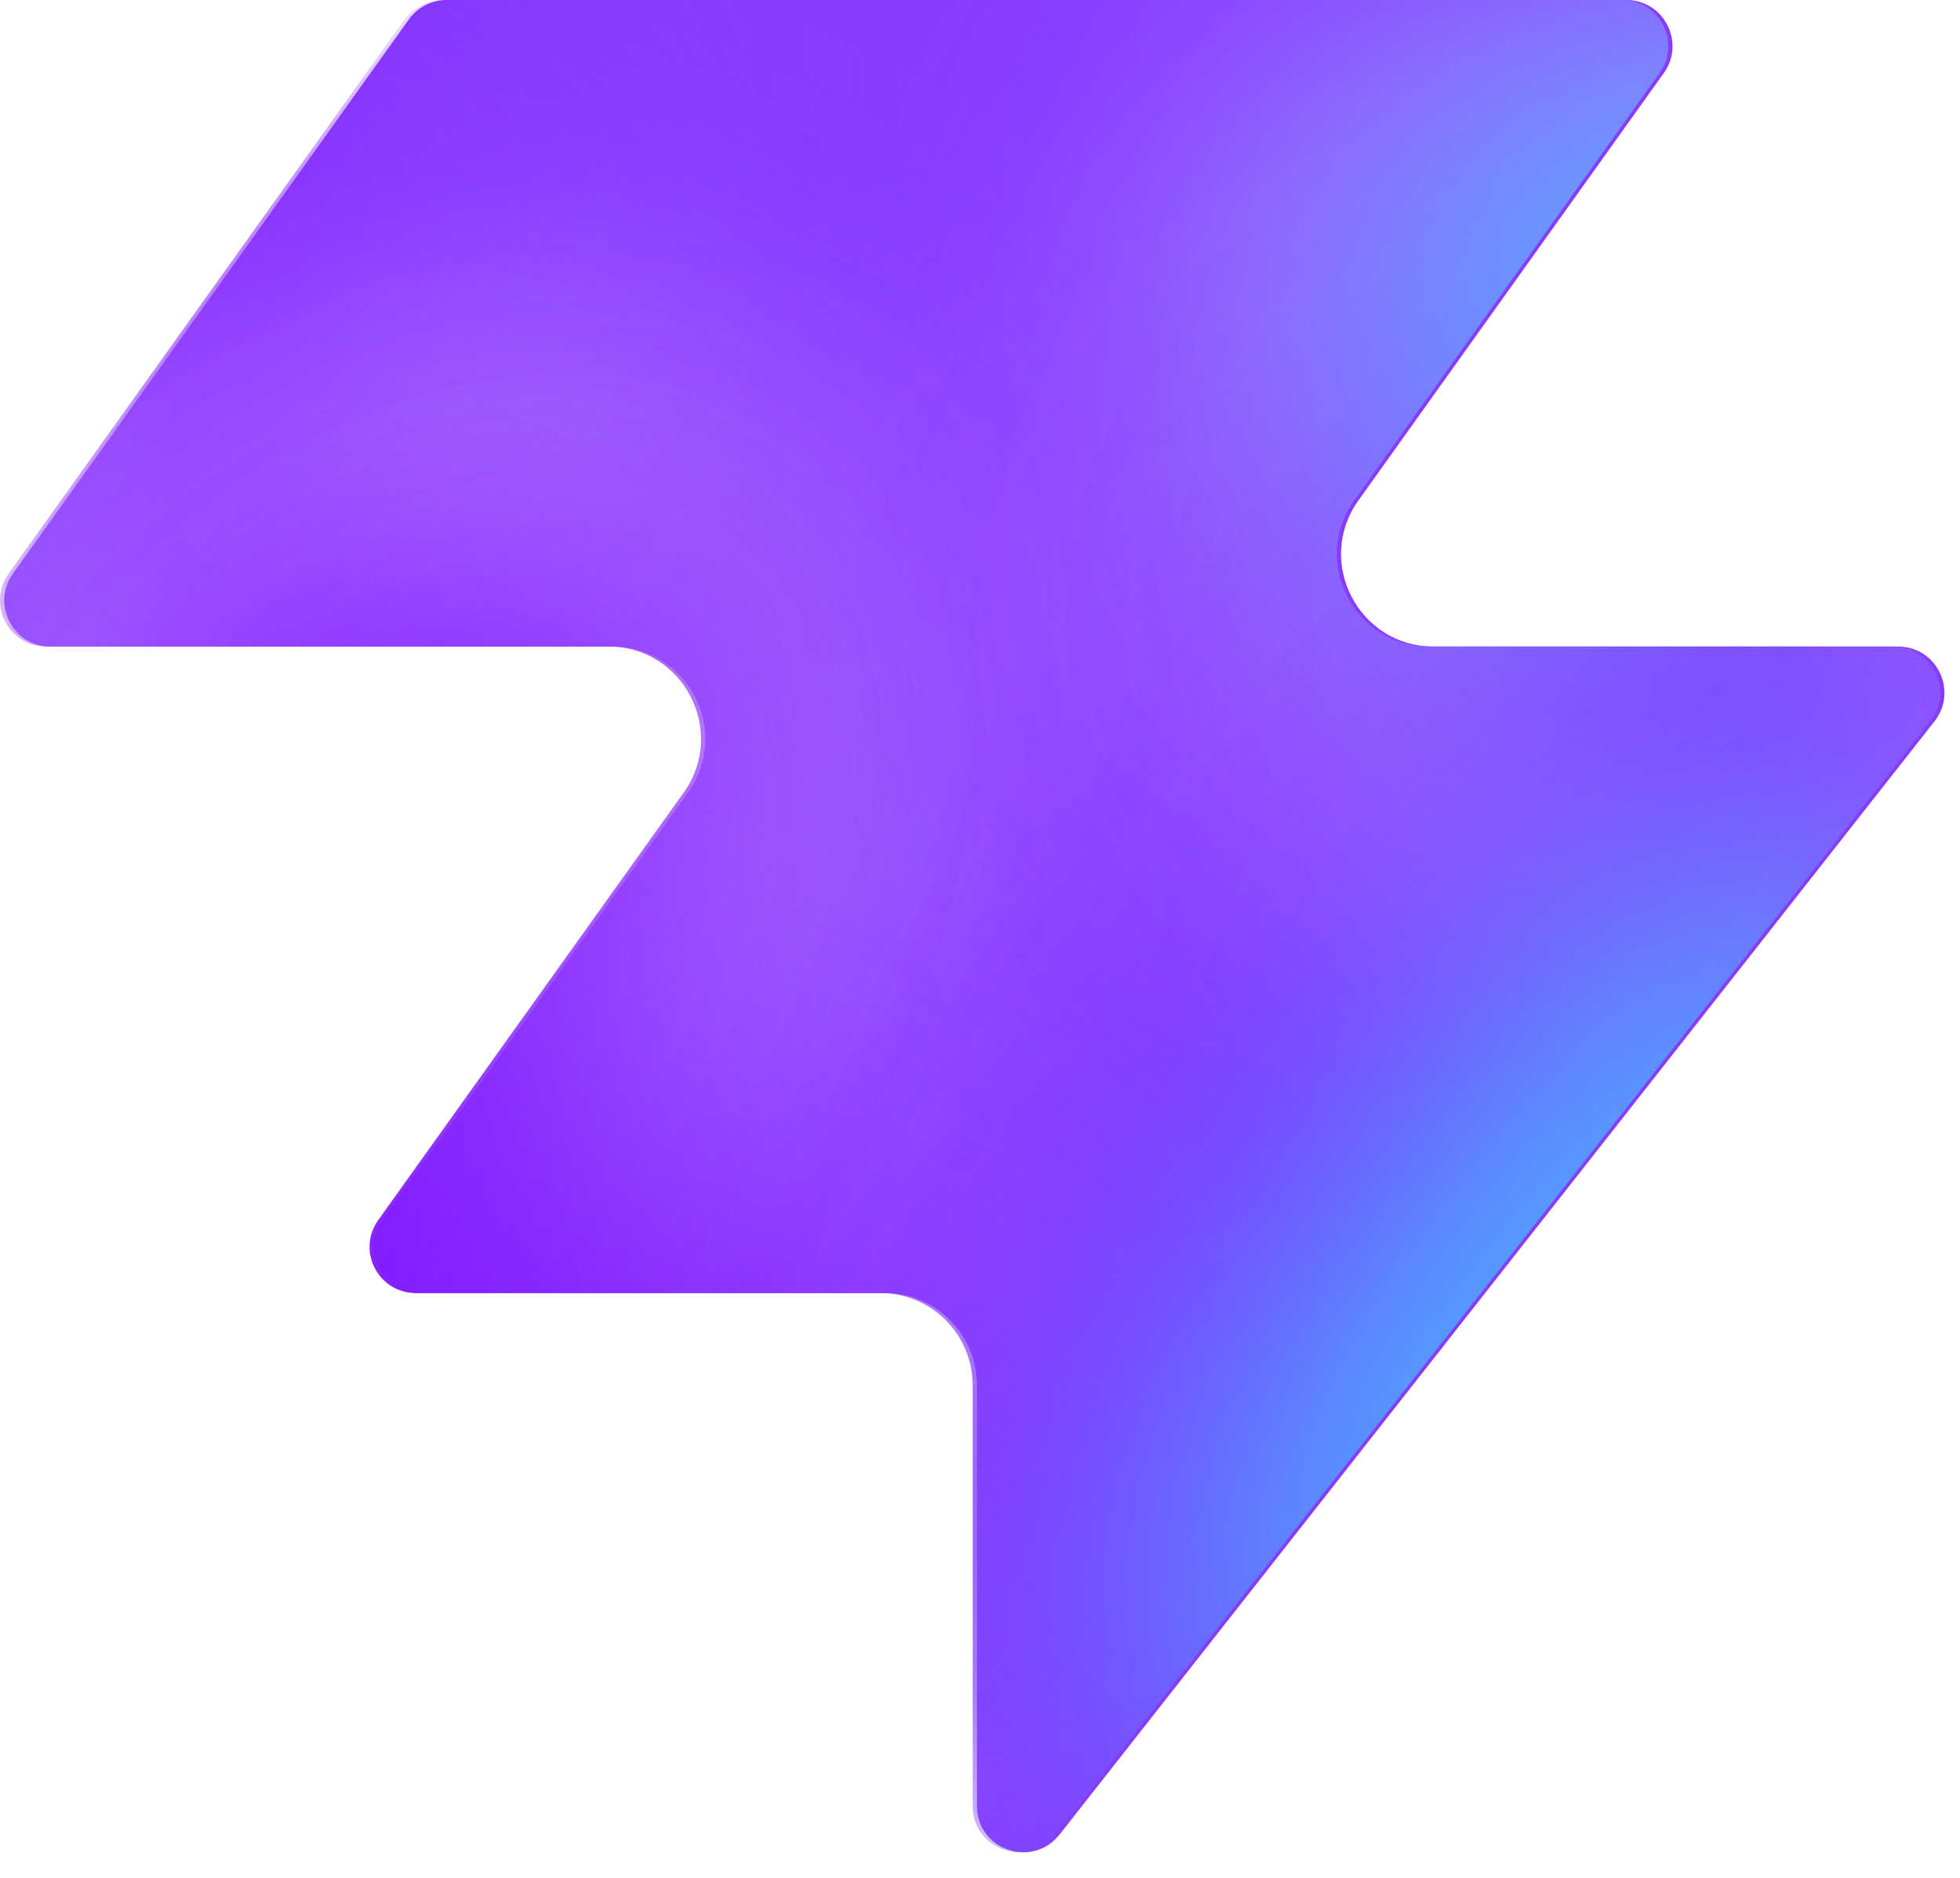
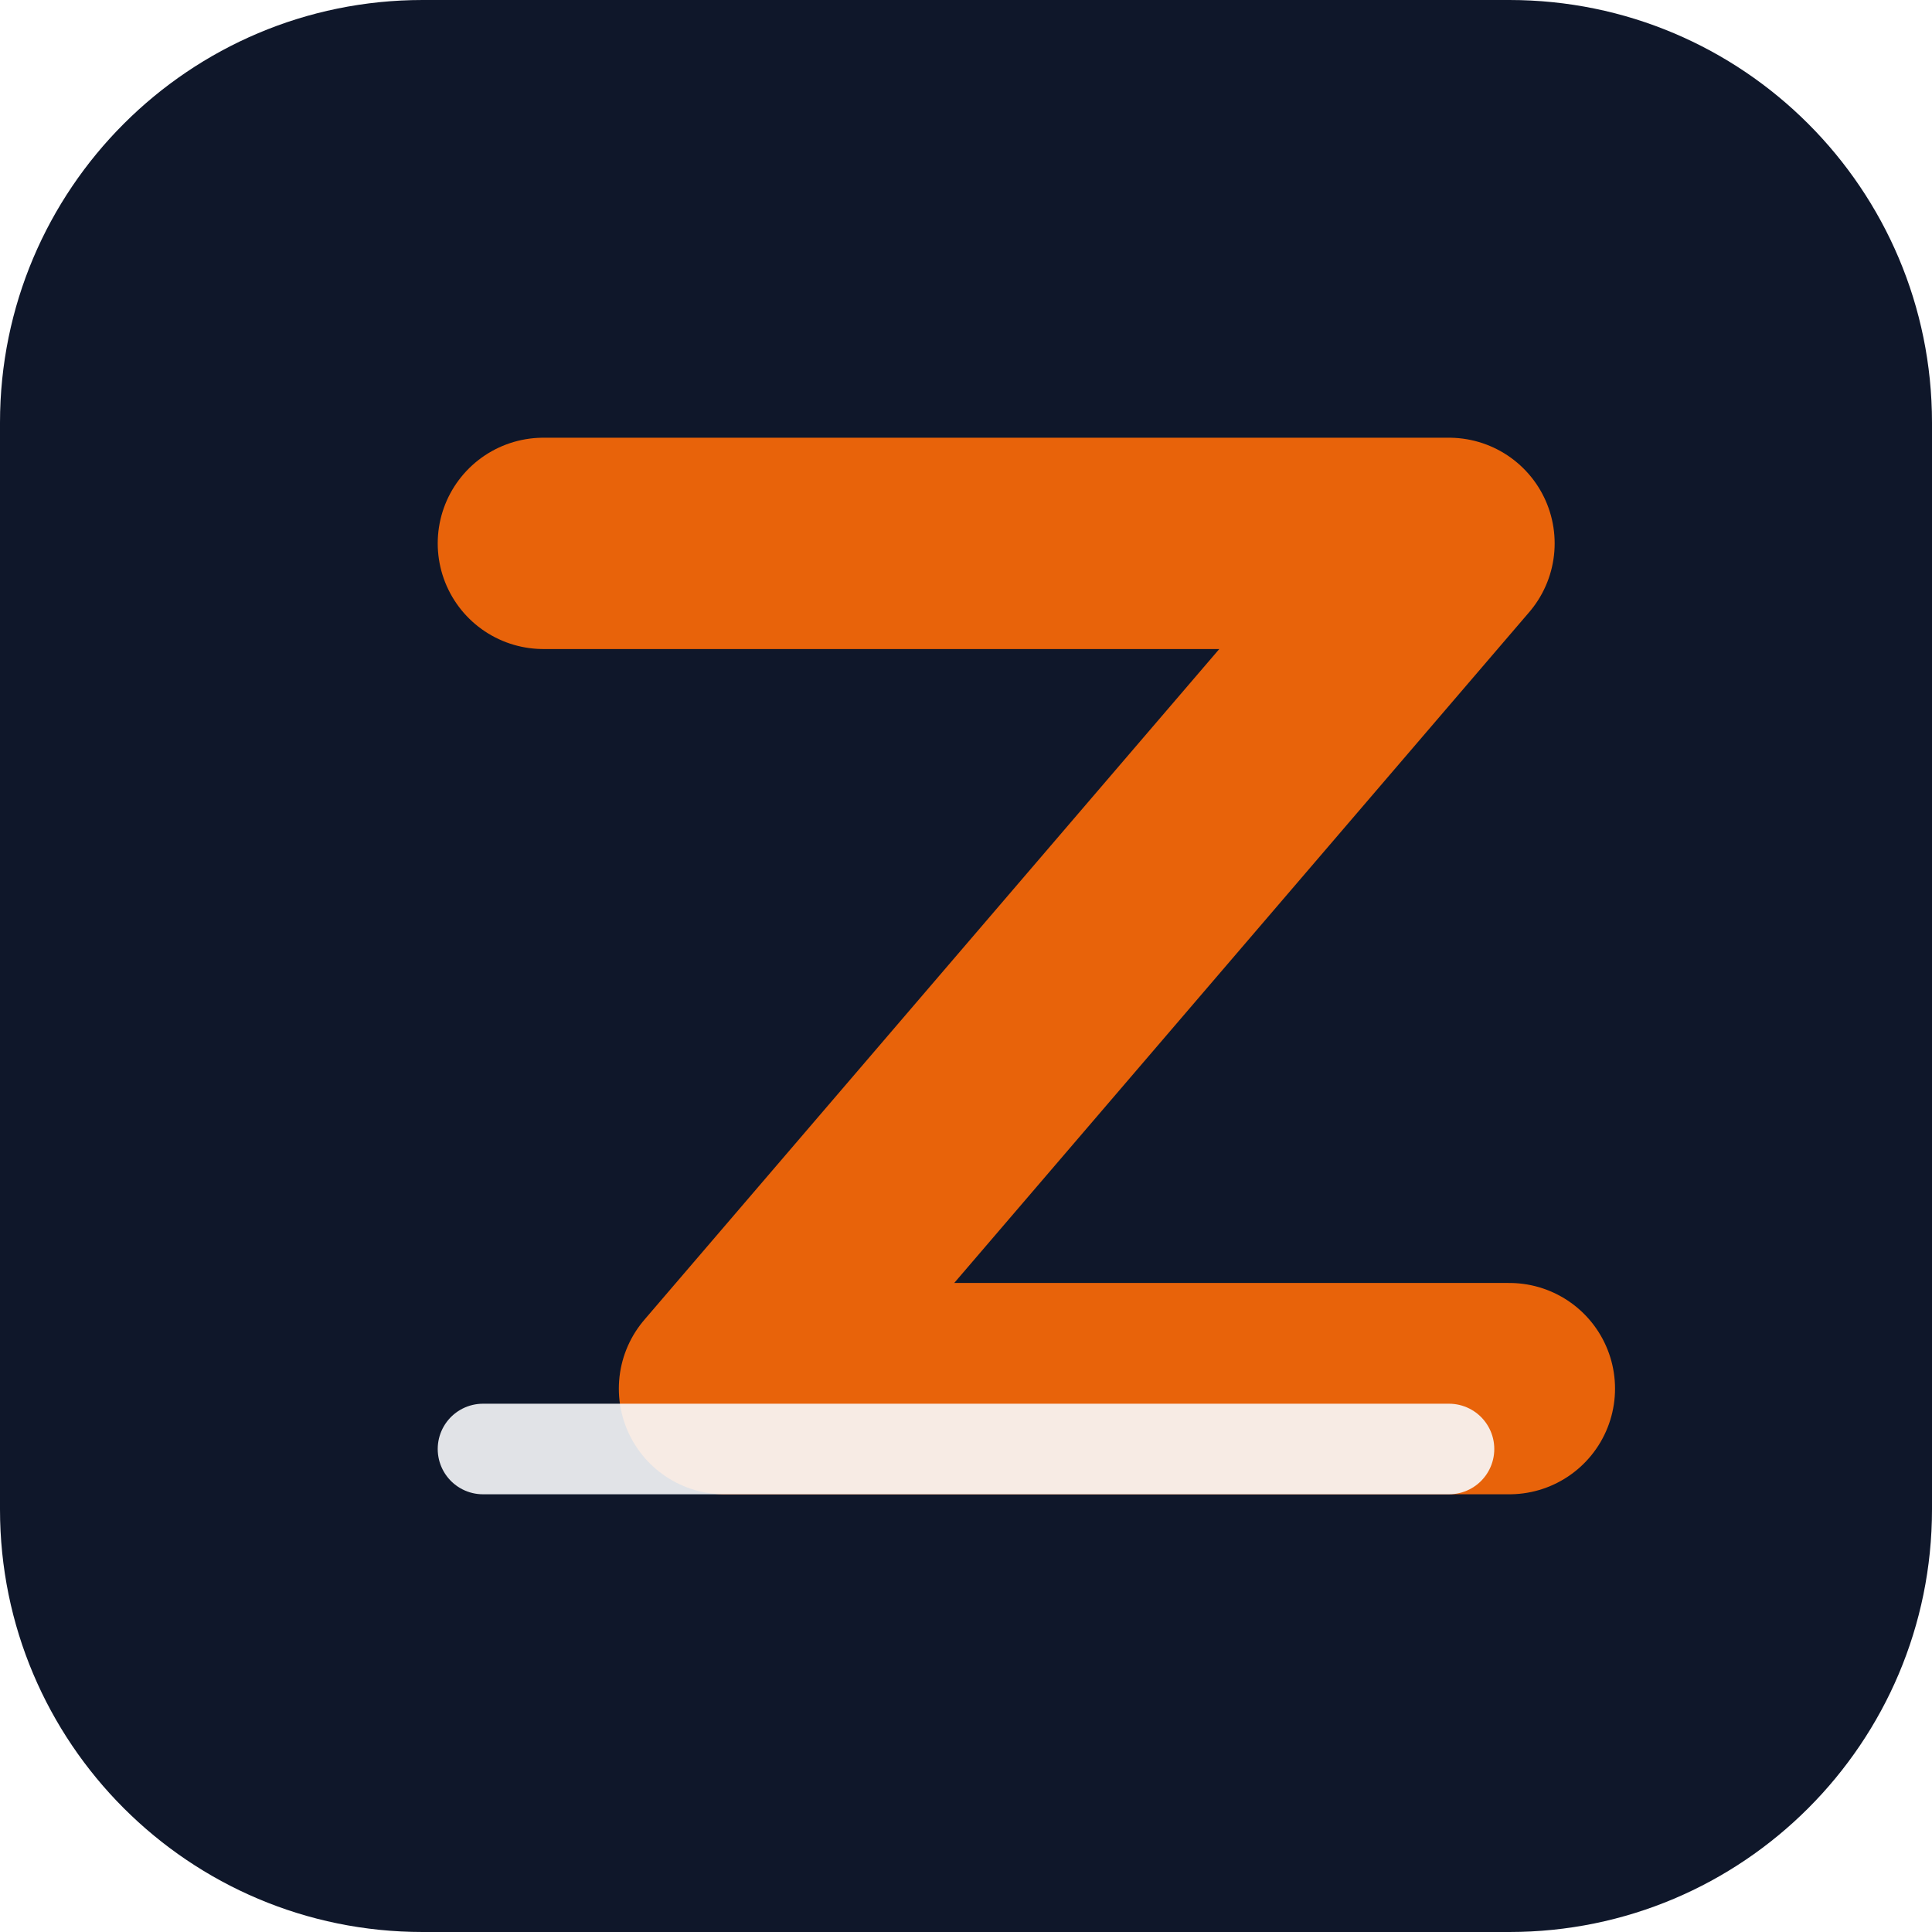
- <svg xmlns="http://www.w3.org/2000/svg" width="48" height="46" fill="none" viewBox="0 0 48 46">
-   <path fill="#863bff" d="M25.946 44.938c-.664.845-2.021.375-2.021-.698V33.937a2.26 2.26 0 0 0-2.262-2.262H10.287c-.92 0-1.456-1.04-.92-1.788l7.48-10.471c1.07-1.497 0-3.578-1.842-3.578H1.237c-.92 0-1.456-1.04-.92-1.788L10.013.474c.214-.297.556-.474.92-.474h28.894c.92 0 1.456 1.04.92 1.788l-7.48 10.471c-1.07 1.498 0 3.579 1.842 3.579h11.377c.943 0 1.473 1.088.89 1.83L25.947 44.94z" style="fill:#863bff;fill:color(display-p3 .525 .23 1);fill-opacity:1" />
-   <mask id="a" width="48" height="46" x="0" y="0" maskUnits="userSpaceOnUse" style="mask-type:alpha">
-     <path fill="#000" d="M25.842 44.938c-.664.844-2.021.375-2.021-.698V33.937a2.26 2.26 0 0 0-2.262-2.262H10.183c-.92 0-1.456-1.04-.92-1.788l7.48-10.471c1.07-1.498 0-3.579-1.842-3.579H1.133c-.92 0-1.456-1.04-.92-1.787L9.91.473c.214-.297.556-.474.92-.474h28.894c.92 0 1.456 1.04.92 1.788l-7.48 10.471c-1.07 1.498 0 3.578 1.842 3.578h11.377c.943 0 1.473 1.088.89 1.832L25.843 44.94z" style="fill:#000;fill-opacity:1" />
-   </mask>
-   <g mask="url(#a)">
-     <g filter="url(#b)">
-       <ellipse cx="5.508" cy="14.704" fill="#ede6ff" rx="5.508" ry="14.704" style="fill:#ede6ff;fill:color(display-p3 .927 .903 1);fill-opacity:1" transform="matrix(.00324 1 1 -.00324 -4.47 31.516)" />
-     </g>
-     <g filter="url(#c)">
-       <ellipse cx="10.399" cy="29.851" fill="#ede6ff" rx="10.399" ry="29.851" style="fill:#ede6ff;fill:color(display-p3 .927 .903 1);fill-opacity:1" transform="matrix(.00324 1 1 -.00324 -39.328 7.883)" />
-     </g>
-     <g filter="url(#d)">
-       <ellipse cx="5.508" cy="30.487" fill="#7e14ff" rx="5.508" ry="30.487" style="fill:#7e14ff;fill:color(display-p3 .492 .077 1);fill-opacity:1" transform="rotate(89.814 -25.913 -14.639)scale(1 -1)" />
-     </g>
-     <g filter="url(#e)">
-       <ellipse cx="5.508" cy="30.599" fill="#7e14ff" rx="5.508" ry="30.599" style="fill:#7e14ff;fill:color(display-p3 .492 .077 1);fill-opacity:1" transform="rotate(89.814 -32.644 -3.334)scale(1 -1)" />
-     </g>
-     <g filter="url(#f)">
-       <ellipse cx="5.508" cy="30.599" fill="#7e14ff" rx="5.508" ry="30.599" style="fill:#7e14ff;fill:color(display-p3 .492 .077 1);fill-opacity:1" transform="matrix(.00324 1 1 -.00324 -34.34 30.47)" />
-     </g>
-     <g filter="url(#g)">
-       <ellipse cx="14.072" cy="22.078" fill="#ede6ff" rx="14.072" ry="22.078" style="fill:#ede6ff;fill:color(display-p3 .927 .903 1);fill-opacity:1" transform="rotate(93.35 24.506 48.493)scale(-1 1)" />
-     </g>
-     <g filter="url(#h)">
-       <ellipse cx="3.47" cy="21.501" fill="#7e14ff" rx="3.47" ry="21.501" style="fill:#7e14ff;fill:color(display-p3 .492 .077 1);fill-opacity:1" transform="rotate(89.009 28.708 47.59)scale(-1 1)" />
-     </g>
-     <g filter="url(#i)">
-       <ellipse cx="3.47" cy="21.501" fill="#7e14ff" rx="3.47" ry="21.501" style="fill:#7e14ff;fill:color(display-p3 .492 .077 1);fill-opacity:1" transform="rotate(89.009 28.708 47.59)scale(-1 1)" />
-     </g>
-     <g filter="url(#j)">
-       <ellipse cx=".387" cy="8.972" fill="#7e14ff" rx="4.407" ry="29.108" style="fill:#7e14ff;fill:color(display-p3 .492 .077 1);fill-opacity:1" transform="rotate(39.51 .387 8.972)" />
-     </g>
-     <g filter="url(#k)">
-       <ellipse cx="47.523" cy="-6.092" fill="#7e14ff" rx="4.407" ry="29.108" style="fill:#7e14ff;fill:color(display-p3 .492 .077 1);fill-opacity:1" transform="rotate(37.892 47.523 -6.092)" />
-     </g>
-     <g filter="url(#l)">
-       <ellipse cx="41.412" cy="6.333" fill="#47bfff" rx="5.971" ry="9.665" style="fill:#47bfff;fill:color(display-p3 .28 .748 1);fill-opacity:1" transform="rotate(37.892 41.412 6.333)" />
-     </g>
-     <g filter="url(#m)">
-       <ellipse cx="-1.879" cy="38.332" fill="#7e14ff" rx="4.407" ry="29.108" style="fill:#7e14ff;fill:color(display-p3 .492 .077 1);fill-opacity:1" transform="rotate(37.892 -1.88 38.332)" />
-     </g>
-     <g filter="url(#n)">
-       <ellipse cx="-1.879" cy="38.332" fill="#7e14ff" rx="4.407" ry="29.108" style="fill:#7e14ff;fill:color(display-p3 .492 .077 1);fill-opacity:1" transform="rotate(37.892 -1.88 38.332)" />
-     </g>
-     <g filter="url(#o)">
-       <ellipse cx="35.651" cy="29.907" fill="#7e14ff" rx="4.407" ry="29.108" style="fill:#7e14ff;fill:color(display-p3 .492 .077 1);fill-opacity:1" transform="rotate(37.892 35.651 29.907)" />
-     </g>
-     <g filter="url(#p)">
-       <ellipse cx="38.418" cy="32.4" fill="#47bfff" rx="5.971" ry="15.297" style="fill:#47bfff;fill:color(display-p3 .28 .748 1);fill-opacity:1" transform="rotate(37.892 38.418 32.4)" />
-     </g>
-   </g>
-   <defs>
-     <filter id="b" width="60.045" height="41.654" x="-19.77" y="16.149" color-interpolation-filters="sRGB" filterUnits="userSpaceOnUse">
-       <feFlood flood-opacity="0" result="BackgroundImageFix" />
-       <feBlend in="SourceGraphic" in2="BackgroundImageFix" result="shape" />
-       <feGaussianBlur result="effect1_foregroundBlur_2002_17158" stdDeviation="7.659" />
-     </filter>
-     <filter id="c" width="90.34" height="51.437" x="-54.613" y="-7.533" color-interpolation-filters="sRGB" filterUnits="userSpaceOnUse">
-       <feFlood flood-opacity="0" result="BackgroundImageFix" />
-       <feBlend in="SourceGraphic" in2="BackgroundImageFix" result="shape" />
-       <feGaussianBlur result="effect1_foregroundBlur_2002_17158" stdDeviation="7.659" />
-     </filter>
-     <filter id="d" width="79.355" height="29.4" x="-49.64" y="2.03" color-interpolation-filters="sRGB" filterUnits="userSpaceOnUse">
-       <feFlood flood-opacity="0" result="BackgroundImageFix" />
-       <feBlend in="SourceGraphic" in2="BackgroundImageFix" result="shape" />
-       <feGaussianBlur result="effect1_foregroundBlur_2002_17158" stdDeviation="4.596" />
-     </filter>
-     <filter id="e" width="79.579" height="29.4" x="-45.045" y="20.029" color-interpolation-filters="sRGB" filterUnits="userSpaceOnUse">
-       <feFlood flood-opacity="0" result="BackgroundImageFix" />
-       <feBlend in="SourceGraphic" in2="BackgroundImageFix" result="shape" />
-       <feGaussianBlur result="effect1_foregroundBlur_2002_17158" stdDeviation="4.596" />
-     </filter>
-     <filter id="f" width="79.579" height="29.4" x="-43.513" y="21.178" color-interpolation-filters="sRGB" filterUnits="userSpaceOnUse">
-       <feFlood flood-opacity="0" result="BackgroundImageFix" />
-       <feBlend in="SourceGraphic" in2="BackgroundImageFix" result="shape" />
-       <feGaussianBlur result="effect1_foregroundBlur_2002_17158" stdDeviation="4.596" />
-     </filter>
-     <filter id="g" width="74.749" height="58.852" x="15.756" y="-17.901" color-interpolation-filters="sRGB" filterUnits="userSpaceOnUse">
-       <feFlood flood-opacity="0" result="BackgroundImageFix" />
-       <feBlend in="SourceGraphic" in2="BackgroundImageFix" result="shape" />
-       <feGaussianBlur result="effect1_foregroundBlur_2002_17158" stdDeviation="7.659" />
-     </filter>
-     <filter id="h" width="61.377" height="25.362" x="23.548" y="2.284" color-interpolation-filters="sRGB" filterUnits="userSpaceOnUse">
-       <feFlood flood-opacity="0" result="BackgroundImageFix" />
-       <feBlend in="SourceGraphic" in2="BackgroundImageFix" result="shape" />
-       <feGaussianBlur result="effect1_foregroundBlur_2002_17158" stdDeviation="4.596" />
-     </filter>
-     <filter id="i" width="61.377" height="25.362" x="23.548" y="2.284" color-interpolation-filters="sRGB" filterUnits="userSpaceOnUse">
-       <feFlood flood-opacity="0" result="BackgroundImageFix" />
-       <feBlend in="SourceGraphic" in2="BackgroundImageFix" result="shape" />
-       <feGaussianBlur result="effect1_foregroundBlur_2002_17158" stdDeviation="4.596" />
-     </filter>
-     <filter id="j" width="56.045" height="63.649" x="-27.636" y="-22.853" color-interpolation-filters="sRGB" filterUnits="userSpaceOnUse">
-       <feFlood flood-opacity="0" result="BackgroundImageFix" />
-       <feBlend in="SourceGraphic" in2="BackgroundImageFix" result="shape" />
-       <feGaussianBlur result="effect1_foregroundBlur_2002_17158" stdDeviation="4.596" />
-     </filter>
-     <filter id="k" width="54.814" height="64.646" x="20.116" y="-38.415" color-interpolation-filters="sRGB" filterUnits="userSpaceOnUse">
-       <feFlood flood-opacity="0" result="BackgroundImageFix" />
-       <feBlend in="SourceGraphic" in2="BackgroundImageFix" result="shape" />
-       <feGaussianBlur result="effect1_foregroundBlur_2002_17158" stdDeviation="4.596" />
-     </filter>
-     <filter id="l" width="33.541" height="35.313" x="24.641" y="-11.323" color-interpolation-filters="sRGB" filterUnits="userSpaceOnUse">
-       <feFlood flood-opacity="0" result="BackgroundImageFix" />
-       <feBlend in="SourceGraphic" in2="BackgroundImageFix" result="shape" />
-       <feGaussianBlur result="effect1_foregroundBlur_2002_17158" stdDeviation="4.596" />
-     </filter>
-     <filter id="m" width="54.814" height="64.646" x="-29.286" y="6.009" color-interpolation-filters="sRGB" filterUnits="userSpaceOnUse">
-       <feFlood flood-opacity="0" result="BackgroundImageFix" />
-       <feBlend in="SourceGraphic" in2="BackgroundImageFix" result="shape" />
-       <feGaussianBlur result="effect1_foregroundBlur_2002_17158" stdDeviation="4.596" />
-     </filter>
-     <filter id="n" width="54.814" height="64.646" x="-29.286" y="6.009" color-interpolation-filters="sRGB" filterUnits="userSpaceOnUse">
-       <feFlood flood-opacity="0" result="BackgroundImageFix" />
-       <feBlend in="SourceGraphic" in2="BackgroundImageFix" result="shape" />
-       <feGaussianBlur result="effect1_foregroundBlur_2002_17158" stdDeviation="4.596" />
-     </filter>
-     <filter id="o" width="54.814" height="64.646" x="8.244" y="-2.416" color-interpolation-filters="sRGB" filterUnits="userSpaceOnUse">
-       <feFlood flood-opacity="0" result="BackgroundImageFix" />
-       <feBlend in="SourceGraphic" in2="BackgroundImageFix" result="shape" />
-       <feGaussianBlur result="effect1_foregroundBlur_2002_17158" stdDeviation="4.596" />
-     </filter>
-     <filter id="p" width="39.409" height="43.623" x="18.713" y="10.588" color-interpolation-filters="sRGB" filterUnits="userSpaceOnUse">
-       <feFlood flood-opacity="0" result="BackgroundImageFix" />
-       <feBlend in="SourceGraphic" in2="BackgroundImageFix" result="shape" />
-       <feGaussianBlur result="effect1_foregroundBlur_2002_17158" stdDeviation="4.596" />
-     </filter>
-   </defs>
+ <svg xmlns="http://www.w3.org/2000/svg" width="64" height="64" viewBox="0 0 64 64" role="img" aria-label="ZenCloud Z">
+   <rect width="64" height="64" rx="14" fill="#0F172A" />
+   <path d="M18 18h30L24 46h26" fill="none" stroke="#E8630A" stroke-width="7" stroke-linecap="round" stroke-linejoin="round" />
+   <path d="M16 48h32" stroke="#F8FAFC" stroke-width="3" stroke-linecap="round" opacity="0.9" />
</svg>
